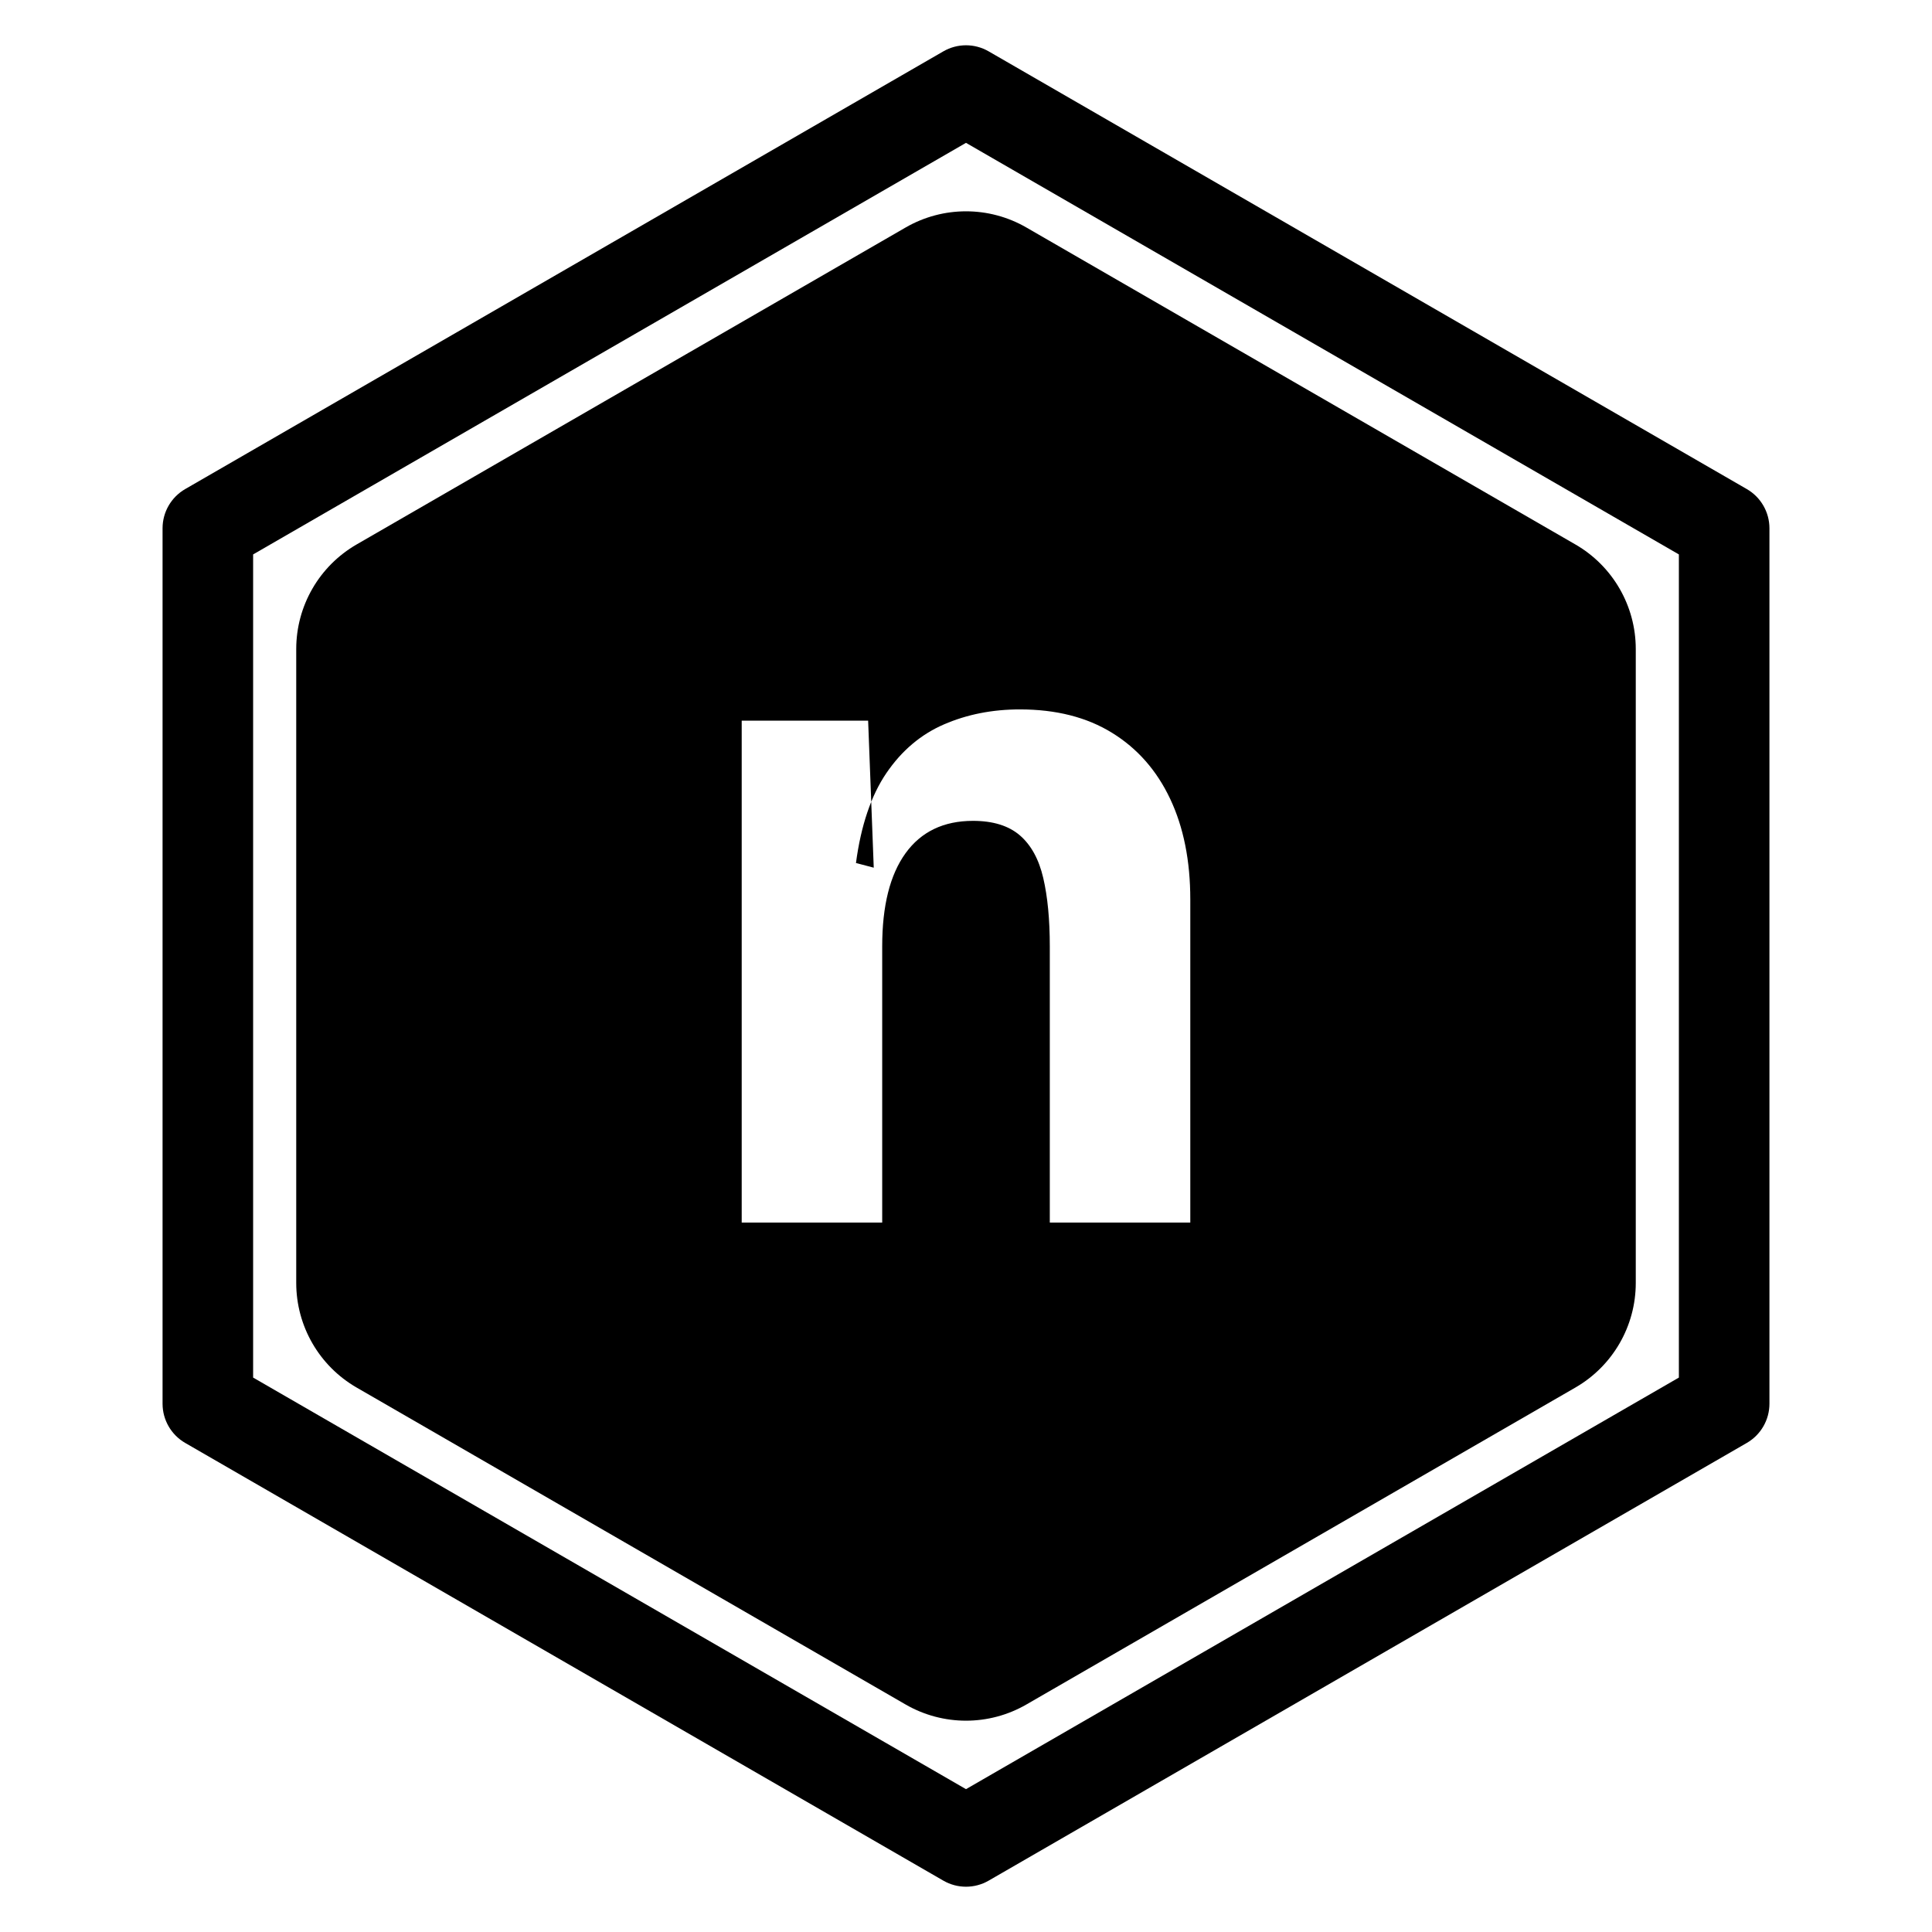
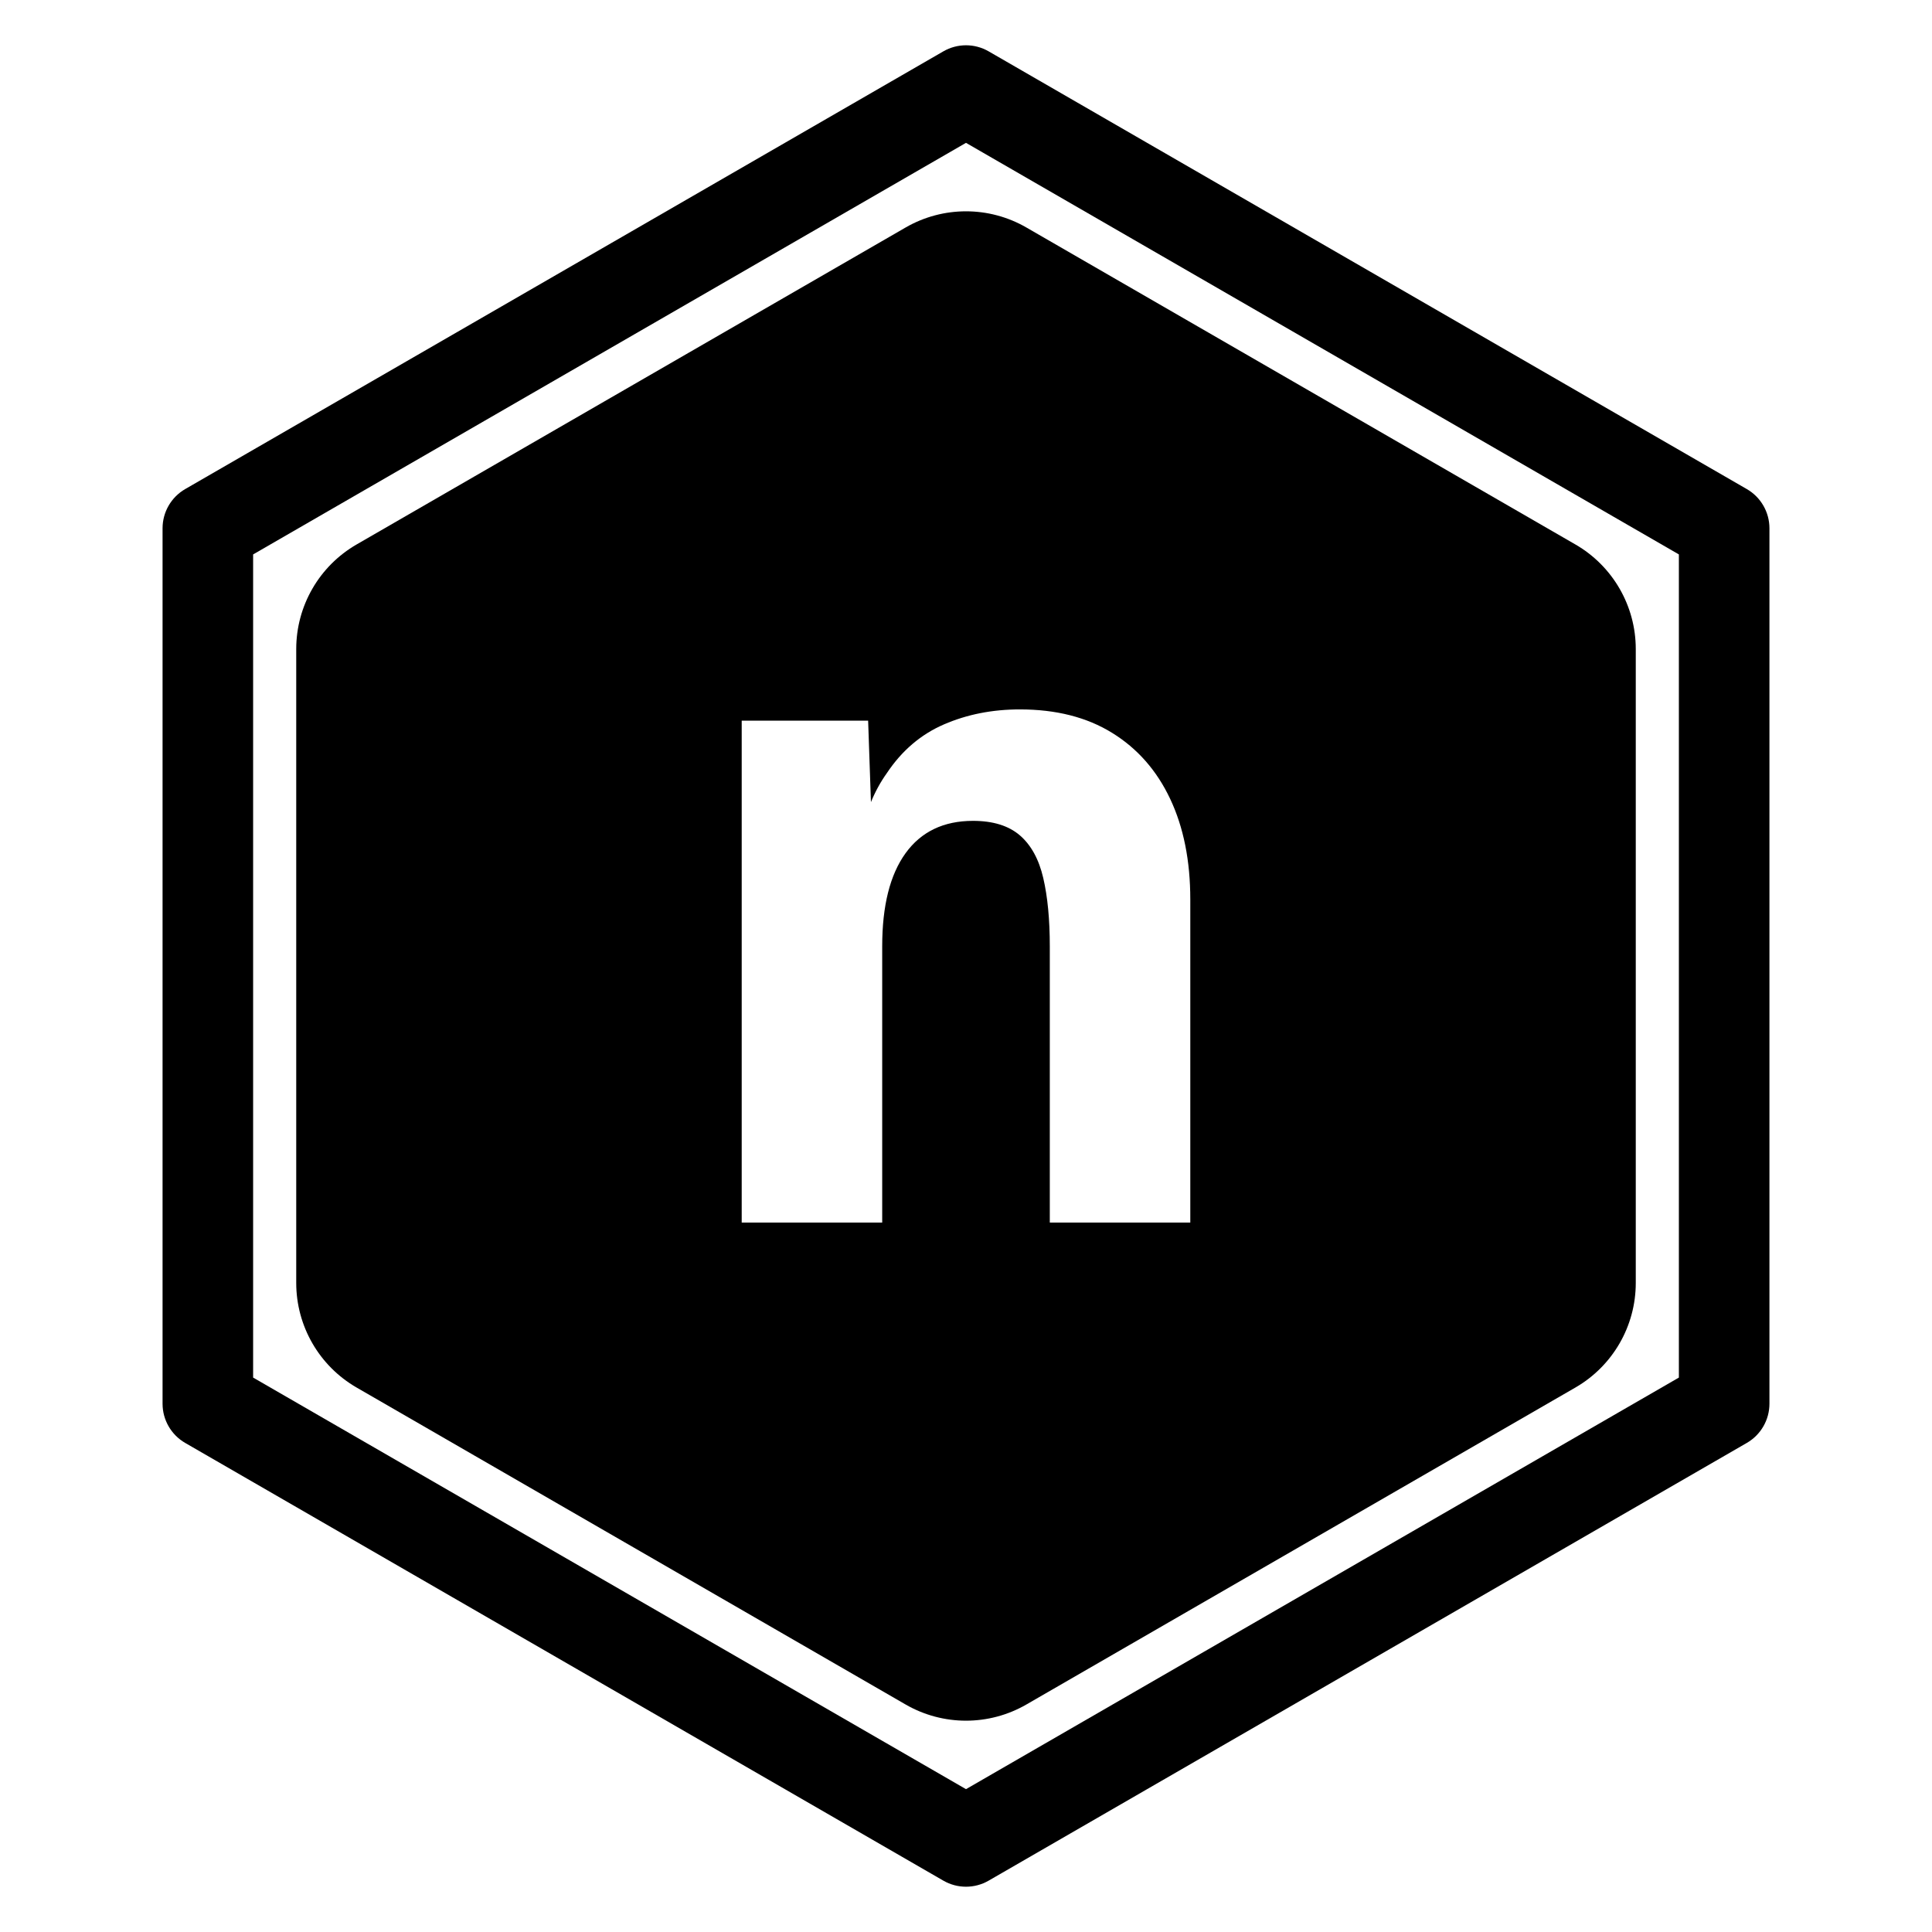
<svg xmlns="http://www.w3.org/2000/svg" viewBox="0 0 64 64" width="64" height="64" role="img" aria-label="Nex">
-   <path d="M30.000 7.536A4 4 0 0 1 34.000 7.536L52.187 18.036A4 4 0 0 1 54.187 21.500L54.187 42.500A4 4 0 0 1 52.187 45.964L34.000 56.464A4 4 0 0 1 30.000 56.464L11.813 45.964A4 4 0 0 1 9.813 42.500L9.813 21.500A4 4 0 0 1 11.813 18.036ZM24.57 40.5V23.872H28.758L28.944 28.743L28.355 28.588Q28.603 26.726 29.363 25.609Q30.123 24.493 31.271 23.996Q32.419 23.5 33.784 23.5Q35.583 23.5 36.839 24.276Q38.096 25.051 38.763 26.463Q39.43 27.874 39.43 29.797V40.5H34.776V31.349Q34.776 30.015 34.559 29.084Q34.342 28.153 33.784 27.672Q33.225 27.192 32.233 27.192Q30.775 27.192 29.999 28.262Q29.224 29.332 29.224 31.349V40.5Z" fill="currentColor" fill-rule="evenodd" />
+   <path d="M30.000 7.536A4 4 0 0 1 34.000 7.536L52.187 18.036A4 4 0 0 1 54.187 21.500L54.187 42.500A4 4 0 0 1 52.187 45.964L34.000 56.464A4 4 0 0 1 30.000 56.464L11.813 45.964A4 4 0 0 1 9.813 42.500L9.813 21.500A4 4 0 0 1 11.813 18.036ZM24.57 40.5V23.872H28.758L28.851 26.571Q29.068 26.044 29.379 25.609Q30.123 24.493 31.271 23.996Q32.419 23.5 33.784 23.5Q35.583 23.5 36.839 24.276Q38.096 25.051 38.763 26.463Q39.43 27.874 39.43 29.797V40.5H34.776V31.349Q34.776 30.015 34.559 29.084Q34.342 28.153 33.784 27.672Q33.225 27.192 32.233 27.192Q30.775 27.192 29.999 28.262Q29.224 29.332 29.224 31.349V40.5Z" fill="currentColor" fill-rule="evenodd" />
  <path d="M31.250 1.701A1.5 1.5 0 0 1 32.750 1.701L57.865 16.201A1.5 1.5 0 0 1 58.615 17.500L58.615 46.500A1.5 1.5 0 0 1 57.865 47.799L32.750 62.299A1.5 1.5 0 0 1 31.250 62.299L6.135 47.799A1.5 1.5 0 0 1 5.385 46.500L5.385 17.500A1.5 1.5 0 0 1 6.135 16.201ZM32.000 4.732L55.615 18.366L55.615 45.634L32.000 59.268L8.385 45.634L8.385 18.366Z" fill="currentColor" fill-rule="evenodd" />
</svg>
